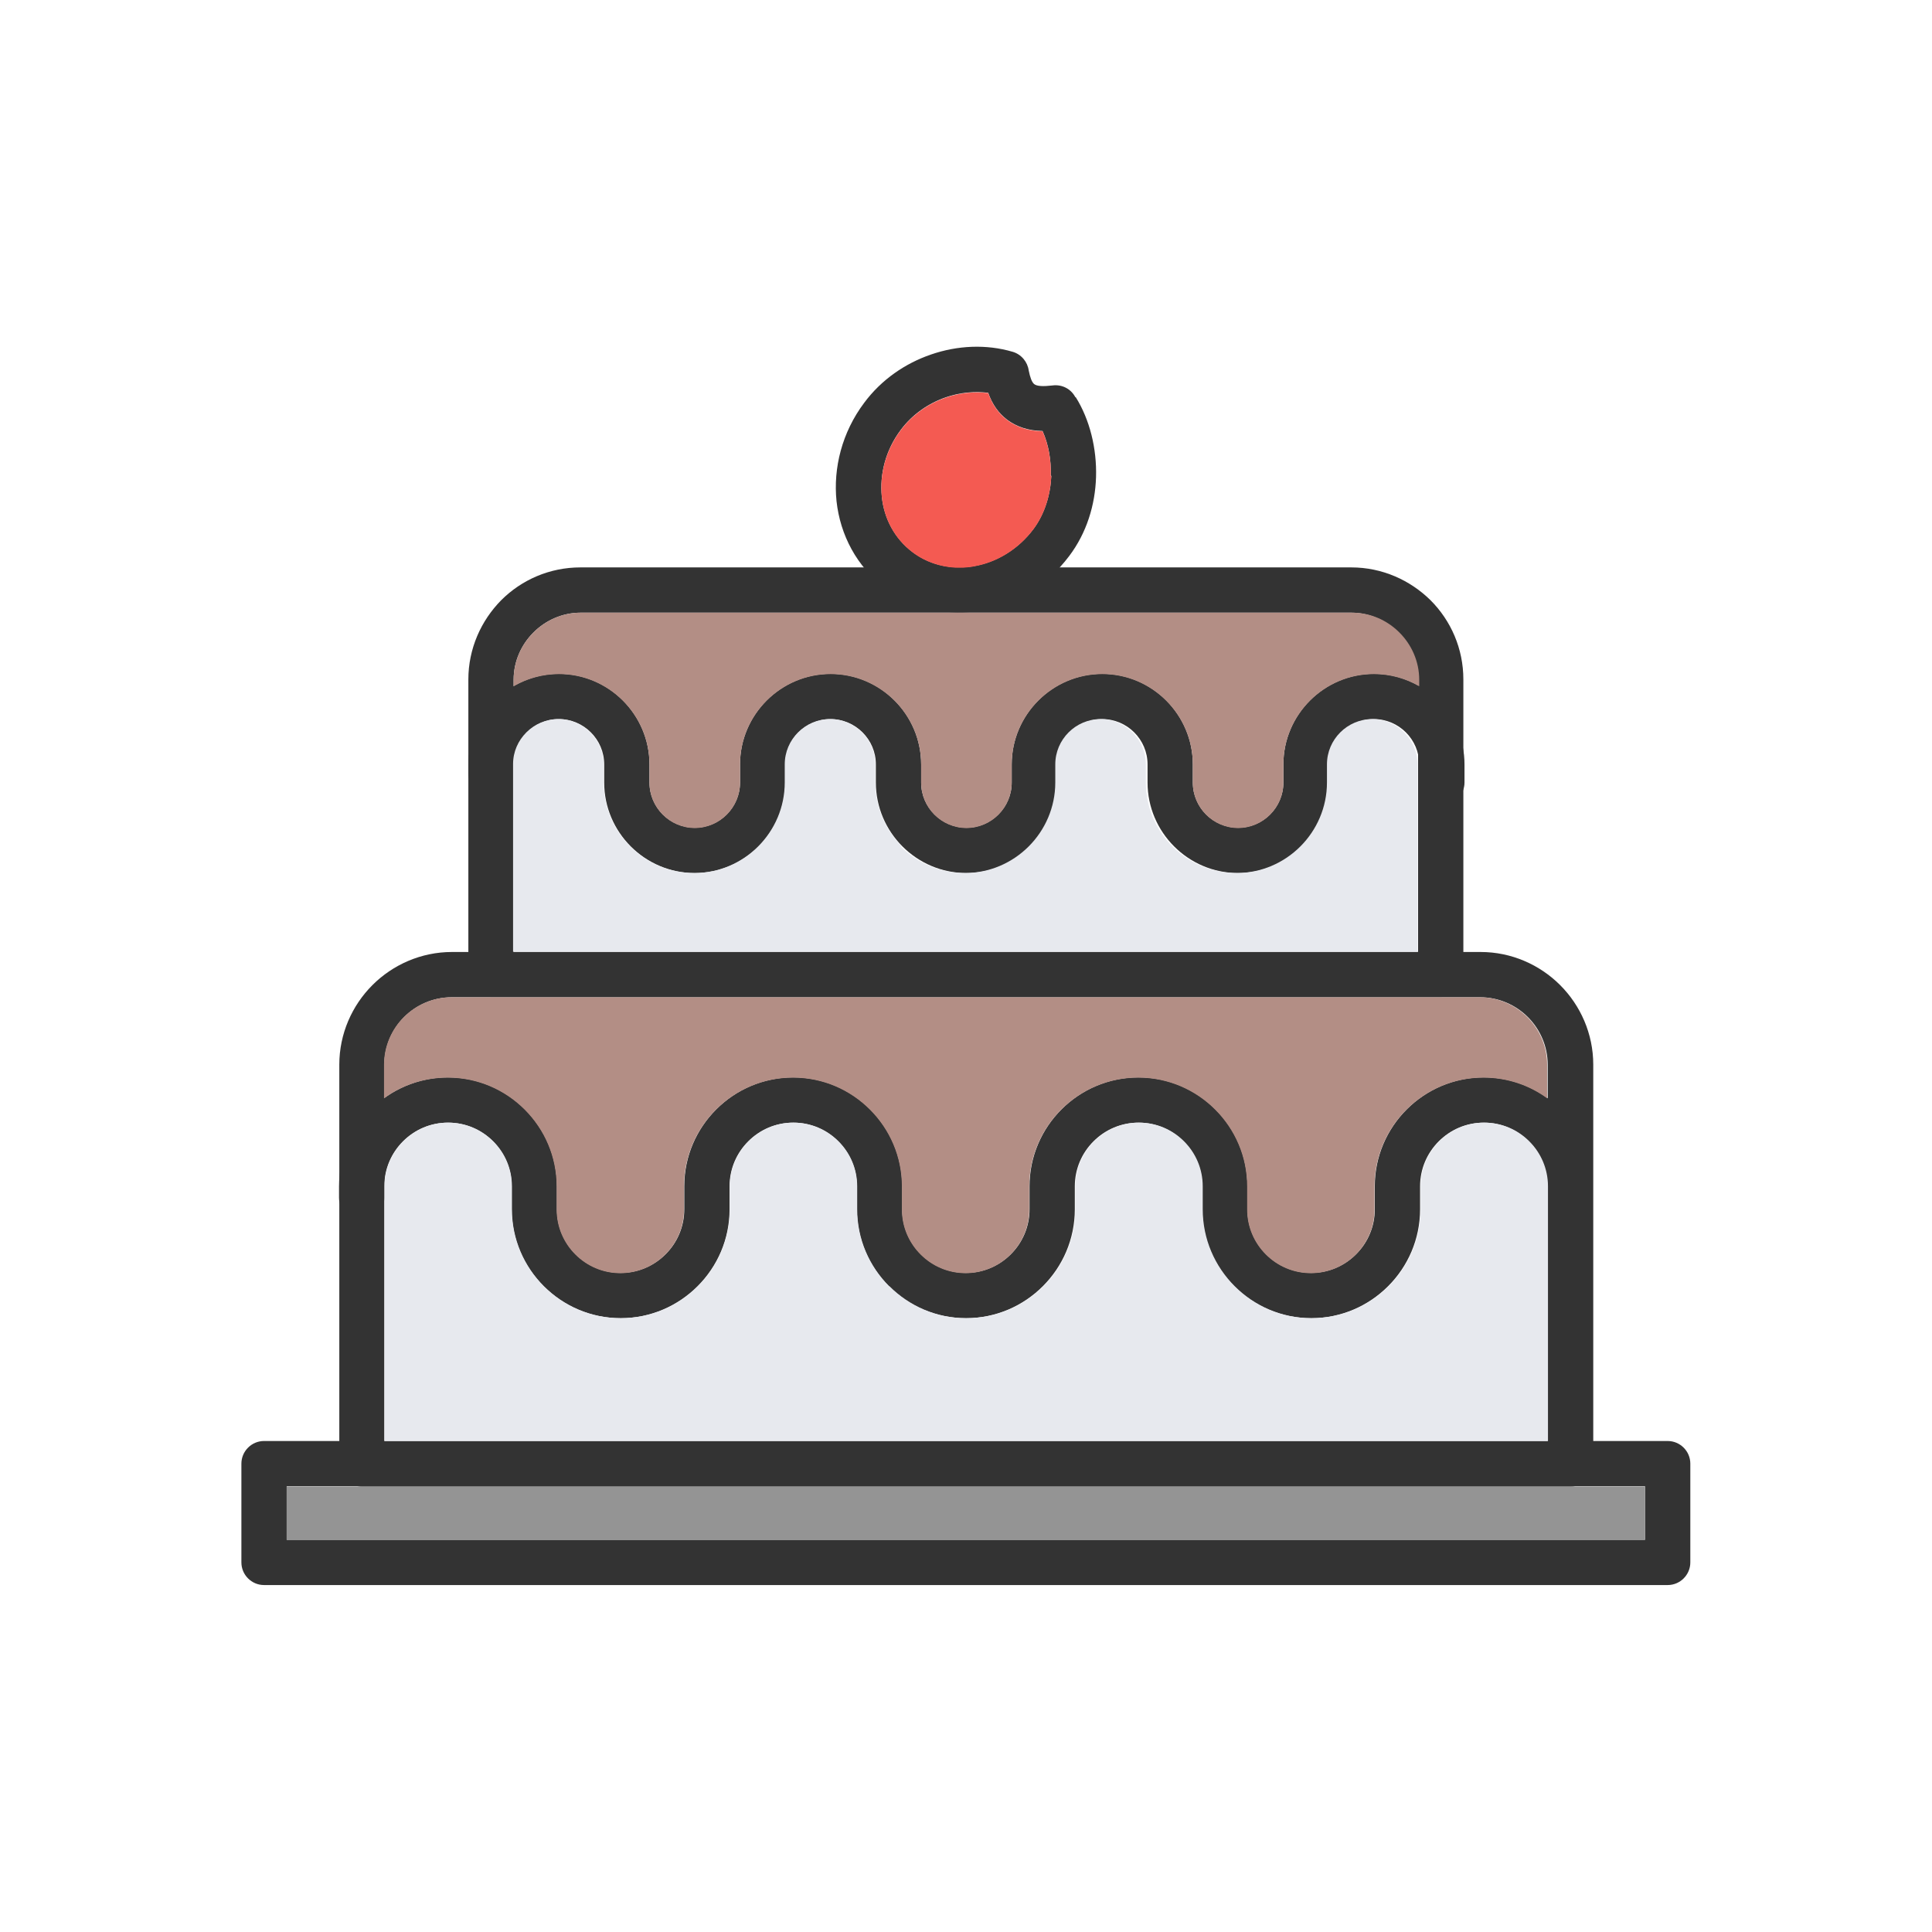
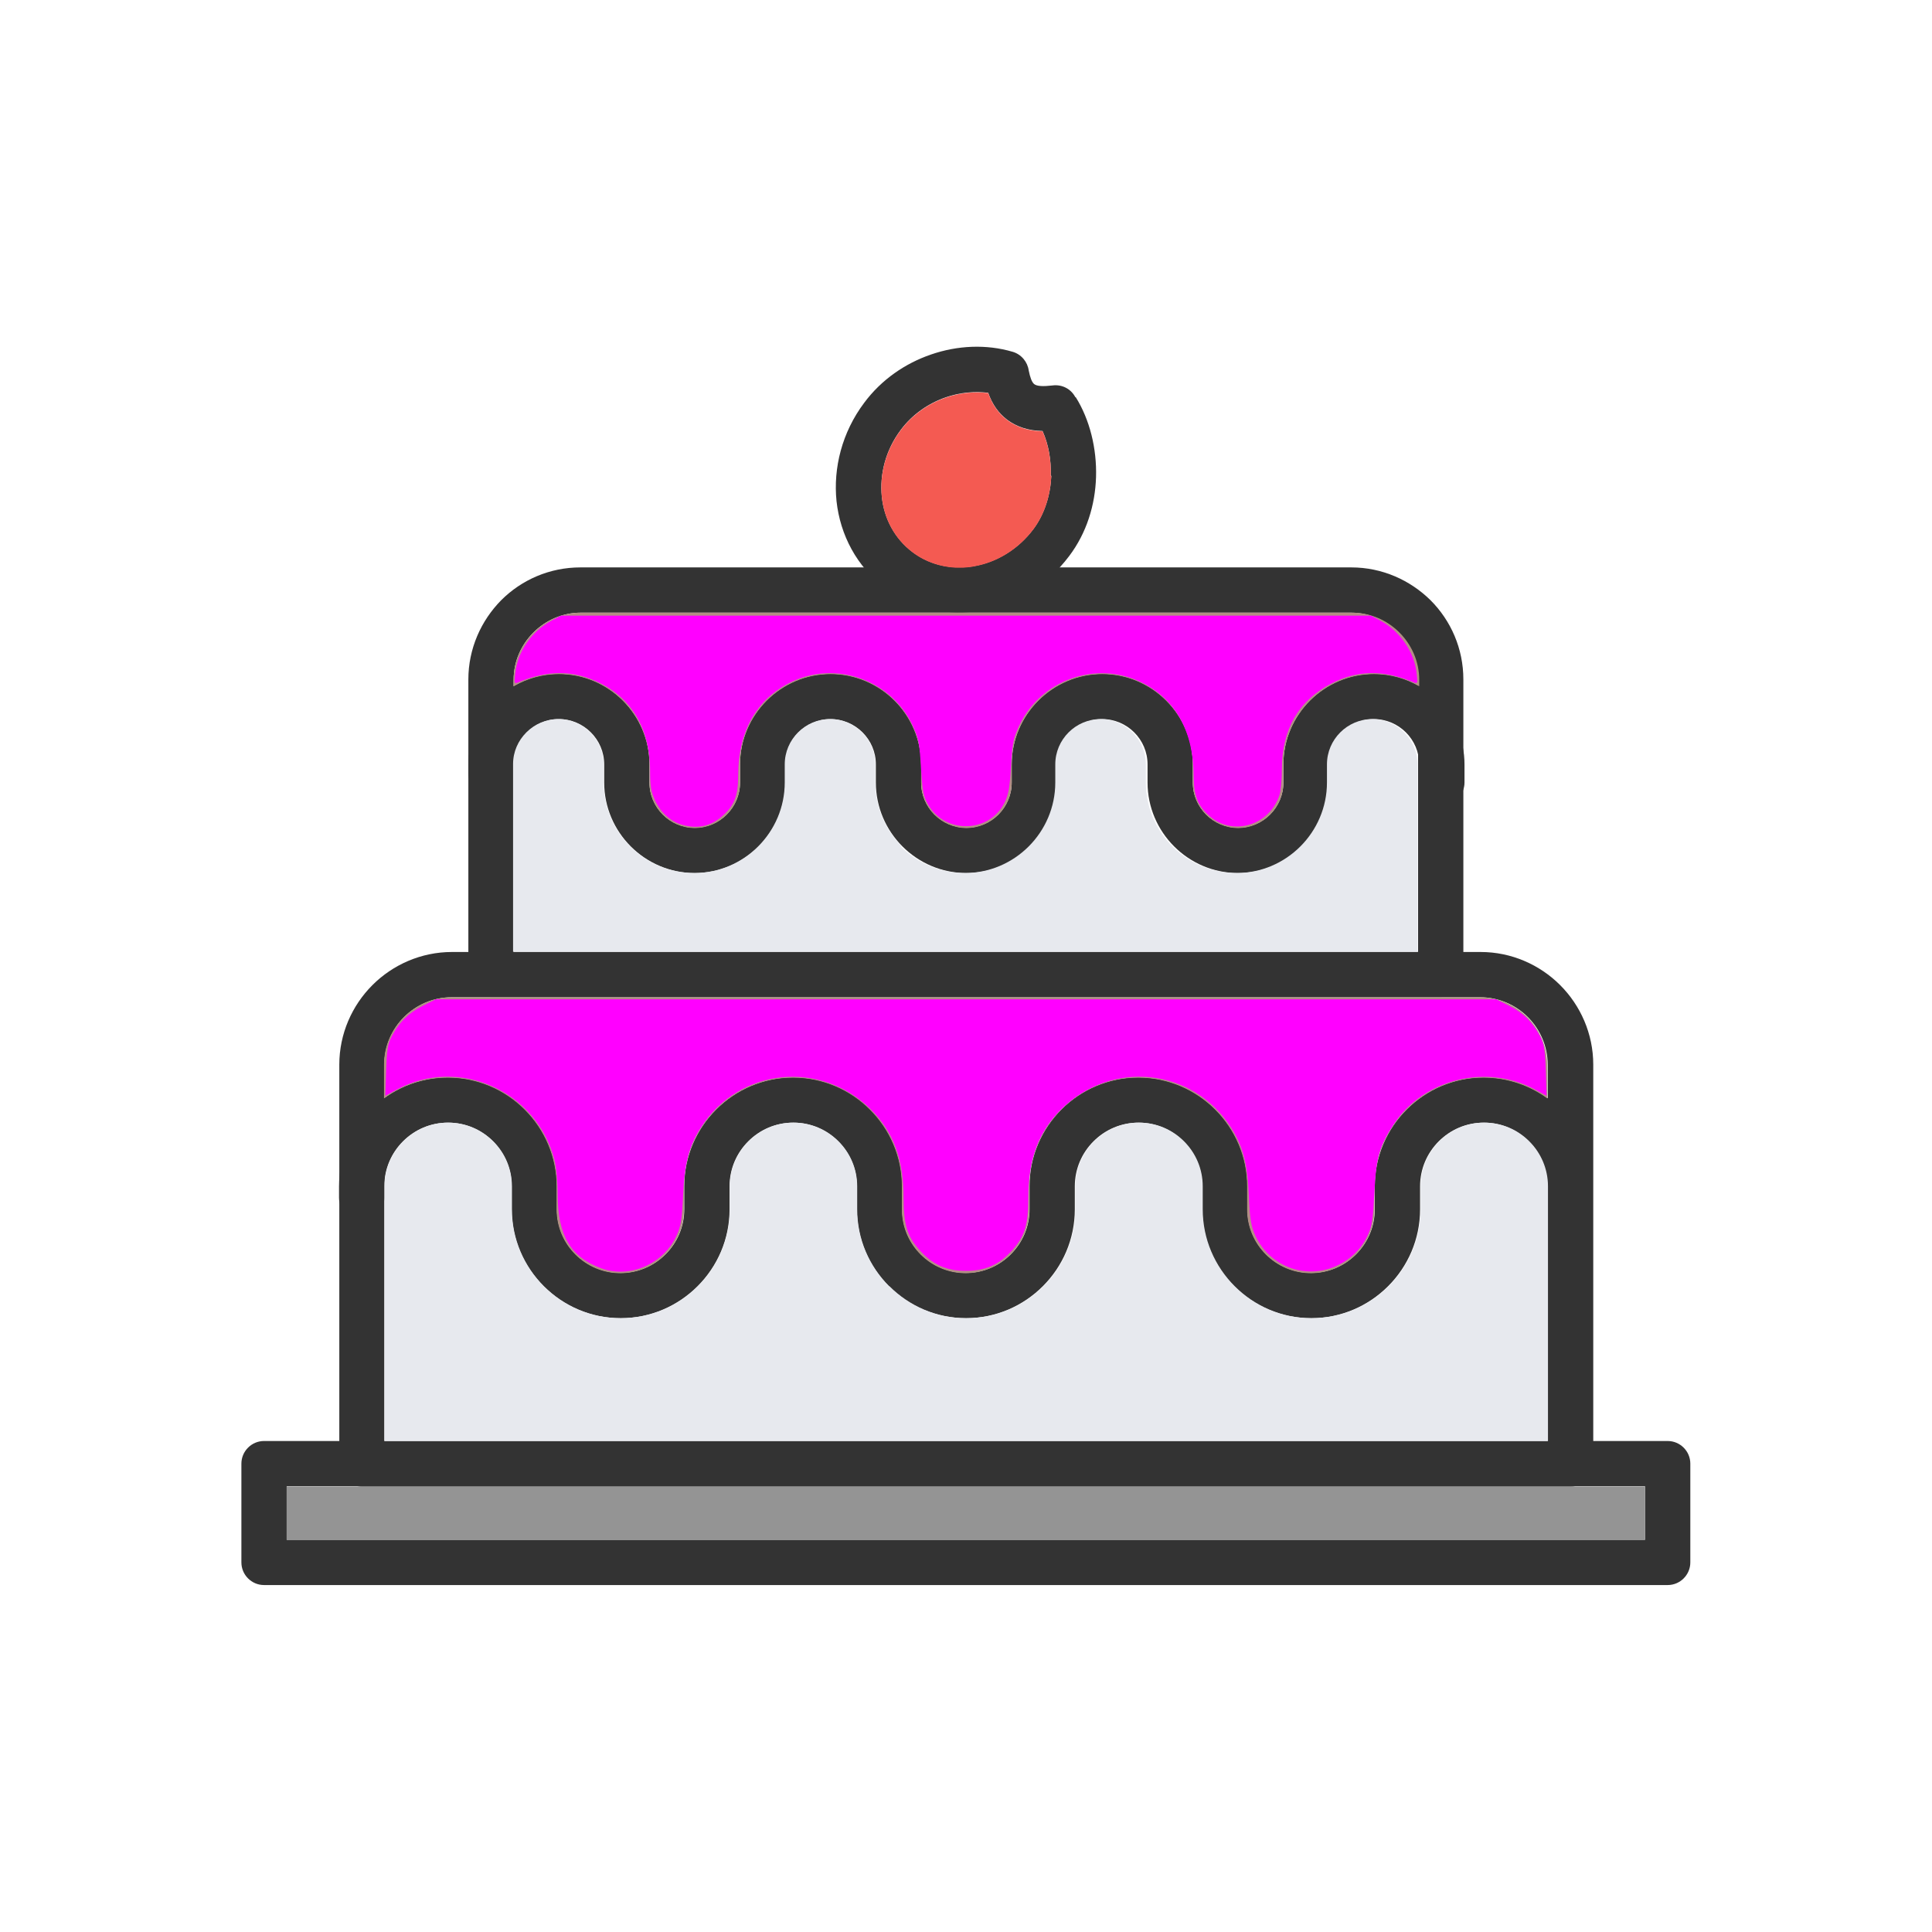
- <svg xmlns="http://www.w3.org/2000/svg" xml:space="preserve" width="6.827in" height="6.827in" style="shape-rendering:geometricPrecision; text-rendering:geometricPrecision; image-rendering:optimizeQuality; fill-rule:evenodd; clip-rule:evenodd" viewBox="0 0 6.827 6.827">
-   <defs>
-     <style type="text/css">
+ <svg xmlns="http://www.w3.org/2000/svg" xml:space="preserve" width="6.827in" height="6.827in" style="shape-rendering:geometricPrecision; text-rendering:geometricPrecision; image-rendering:optimizeQuality; fill-rule:evenodd; clip-rule:evenodd" viewBox="0 0 6.827 6.827" version="1.1" id="svg5">
+   <defs id="defs1">
+     <style type="text/css" id="style1">
   
    .fil5 {fill:none}
    .fil4 {fill:#949494}
    .fil2 {fill:#B38E85}
    .fil3 {fill:#E7E9EE}
    .fil1 {fill:#F45A52}
    .fil0 {fill:#333333;fill-rule:nonzero}
   
  </style>
  </defs>
  <g id="Layer_x0020_1">
    <g id="_625017608">
-       <g>
+       <g id="g1">
        <path id="_625017968" class="fil0" d="M1.596 3.364l3.636 0c0.109,0 0.209,0.045 0.281,0.117 0.072,0.072 0.117,0.172 0.117,0.281l0 1.411c0,0.044 -0.036,0.08 -0.08,0.08l-4.271 0c-0.044,0 -0.08,-0.036 -0.08,-0.08l0 -1.411c0,-0.109 0.045,-0.209 0.117,-0.281 0.072,-0.072 0.172,-0.117 0.281,-0.117zm3.636 0.16l-3.636 0c-0.065,0 -0.125,0.027 -0.168,0.07 -0.043,0.043 -0.07,0.103 -0.07,0.168l0 1.331 4.111 0 0 -1.331c0,-0.065 -0.027,-0.125 -0.07,-0.168 -0.043,-0.043 -0.103,-0.07 -0.168,-0.07z" />
        <path id="_625017632" class="fil0" d="M1.013 5.441l4.8 0 0 -0.189 -4.8 0 0 0.189zm4.88 0.16l-4.96 0c-0.044,0 -0.08,-0.036 -0.08,-0.08l0 -0.349c0,-0.044 0.036,-0.08 0.08,-0.08l4.96 0c0.044,0 0.08,0.036 0.08,0.08l0 0.349c0,0.044 -0.036,0.08 -0.08,0.08z" />
        <path id="_625018160" class="fil0" d="M2.052 2.005l2.723 0c0.109,0 0.208,0.045 0.28,0.116 0.072,0.072 0.116,0.171 0.116,0.28l0 1.042c0,0.044 -0.036,0.08 -0.08,0.08l-3.356 0c-0.044,0 -0.08,-0.036 -0.08,-0.08l0 -1.042c0,-0.109 0.045,-0.208 0.116,-0.28 0.072,-0.072 0.171,-0.116 0.28,-0.116zm2.723 0.16l-2.723 0c-0.065,0 -0.124,0.027 -0.167,0.07 -0.043,0.043 -0.07,0.102 -0.07,0.167l0 0.962 3.196 0 0 -0.962c0,-0.065 -0.027,-0.124 -0.07,-0.167 -0.043,-0.043 -0.102,-0.07 -0.167,-0.07z" />
        <path id="_625018112" class="fil0" d="M1.198 4.233c0,0.044 0.036,0.08 0.08,0.08 0.044,0 0.08,-0.036 0.08,-0.08l0 -0.041c0,-0.062 0.025,-0.118 0.066,-0.159 0.041,-0.041 0.097,-0.066 0.159,-0.066 0.062,0 0.118,0.025 0.159,0.066 0.041,0.041 0.066,0.097 0.066,0.159l0 0.081c0,0.106 0.043,0.202 0.113,0.272 0.07,0.07 0.166,0.113 0.272,0.113 0.106,0 0.202,-0.043 0.272,-0.113 0.07,-0.07 0.113,-0.166 0.113,-0.272l0 -0.081c0,-0.062 0.025,-0.118 0.066,-0.159 0.041,-0.041 0.097,-0.066 0.159,-0.066l3.93701e-006 0c0.062,0 0.118,0.025 0.159,0.066 0.041,0.041 0.066,0.097 0.066,0.159l0 0.081c0,0.106 0.043,0.202 0.113,0.272 0.07,0.07 0.166,0.113 0.272,0.113l3.93701e-006 0c0.106,0 0.202,-0.043 0.272,-0.113 0.07,-0.07 0.113,-0.166 0.113,-0.272l0 -0.081c0,-0.062 0.025,-0.118 0.066,-0.159 0.041,-0.041 0.097,-0.066 0.159,-0.066l3.93701e-006 0c0.062,0 0.118,0.025 0.159,0.066 0.041,0.041 0.066,0.097 0.066,0.159l0 0.081c0,0.106 0.043,0.202 0.113,0.272 0.07,0.07 0.166,0.113 0.272,0.113l3.93701e-006 0c0.106,0 0.202,-0.043 0.272,-0.113 0.07,-0.07 0.113,-0.166 0.113,-0.272l0 -0.081c0,-0.062 0.025,-0.118 0.066,-0.159 0.041,-0.041 0.097,-0.066 0.159,-0.066 0.062,0 0.118,0.025 0.159,0.066 0.041,0.041 0.066,0.097 0.066,0.159l0 0.081c0,0.044 0.036,0.08 0.08,0.08 0.044,0 0.08,-0.036 0.08,-0.08l0 -0.081c0,-0.106 -0.043,-0.202 -0.113,-0.272 -0.07,-0.07 -0.166,-0.113 -0.272,-0.113 -0.106,0 -0.202,0.043 -0.272,0.113 -0.07,0.07 -0.113,0.166 -0.113,0.272l0 0.081c0,0.062 -0.025,0.118 -0.066,0.159 -0.041,0.041 -0.097,0.066 -0.159,0.066l-3.93701e-006 0c-0.062,0 -0.118,-0.025 -0.159,-0.066 -0.041,-0.041 -0.066,-0.097 -0.066,-0.159l0 -0.081c0,-0.106 -0.043,-0.202 -0.113,-0.272 -0.07,-0.07 -0.166,-0.113 -0.272,-0.113l-3.93701e-006 0c-0.106,0 -0.202,0.043 -0.272,0.113 -0.07,0.07 -0.113,0.166 -0.113,0.272l0 0.081c0,0.062 -0.025,0.118 -0.066,0.159 -0.041,0.041 -0.097,0.066 -0.159,0.066l-3.93701e-006 0c-0.062,0 -0.118,-0.025 -0.159,-0.066 -0.041,-0.041 -0.066,-0.097 -0.066,-0.159l0 -0.081c0,-0.106 -0.043,-0.202 -0.113,-0.272 -0.07,-0.07 -0.166,-0.113 -0.272,-0.113l-3.93701e-006 0c-0.106,0 -0.202,0.043 -0.272,0.113 -0.07,0.07 -0.113,0.166 -0.113,0.272l0 0.081c0,0.062 -0.025,0.118 -0.066,0.159 -0.041,0.041 -0.097,0.066 -0.159,0.066 -0.062,0 -0.118,-0.025 -0.159,-0.066 -0.041,-0.041 -0.066,-0.097 -0.066,-0.159l0 -0.081c0,-0.106 -0.043,-0.202 -0.113,-0.272 -0.07,-0.07 -0.166,-0.113 -0.272,-0.113 -0.106,0 -0.202,0.043 -0.272,0.113 -0.07,0.07 -0.113,0.166 -0.113,0.272l0 0.041z" />
        <path id="_625017560" class="fil0" d="M1.655 2.733c0,0.044 0.036,0.08 0.08,0.08 0.044,0 0.08,-0.036 0.08,-0.08l0 -0.032c0,-0.044 0.018,-0.084 0.047,-0.113 0.029,-0.029 0.069,-0.047 0.113,-0.047l3.93701e-006 0c0.044,0 0.084,0.018 0.113,0.047 0.029,0.029 0.047,0.069 0.047,0.113l0 0.064c0,0.088 0.036,0.168 0.094,0.226 0.058,0.058 0.138,0.094 0.226,0.094l3.93701e-006 0c0.088,0 0.168,-0.036 0.226,-0.094 0.058,-0.058 0.094,-0.138 0.094,-0.226l0 -0.064c0,-0.044 0.018,-0.084 0.047,-0.113 0.029,-0.029 0.069,-0.047 0.113,-0.047l3.93701e-006 0c0.044,0 0.084,0.018 0.113,0.047 0.029,0.029 0.047,0.069 0.047,0.113l0 0.064c0,0.088 0.036,0.168 0.094,0.226 0.058,0.058 0.138,0.094 0.226,0.094l3.93701e-006 0c0.088,0 0.168,-0.036 0.226,-0.094 0.058,-0.058 0.094,-0.138 0.094,-0.226l0 -0.064c0,-0.044 0.018,-0.084 0.047,-0.113 0.029,-0.029 0.069,-0.047 0.113,-0.047l3.93701e-006 0c0.044,0 0.084,0.018 0.113,0.047 0.029,0.029 0.047,0.069 0.047,0.113l0 0.064c0,0.088 0.036,0.168 0.094,0.226 0.058,0.058 0.138,0.094 0.226,0.094 0.088,0 0.168,-0.036 0.226,-0.094 0.058,-0.058 0.094,-0.138 0.094,-0.226l0 -0.064c0,-0.044 0.018,-0.084 0.047,-0.113 0.029,-0.029 0.069,-0.047 0.113,-0.047 0.044,0 0.084,0.018 0.113,0.047 0.029,0.029 0.047,0.069 0.047,0.113l0 0.064c0,0.044 0.036,0.08 0.08,0.08 0.044,0 0.08,-0.036 0.08,-0.08l0 -0.064c0,-0.088 -0.036,-0.168 -0.094,-0.226 -0.058,-0.058 -0.138,-0.094 -0.226,-0.094 -0.088,0 -0.168,0.036 -0.226,0.094 -0.058,0.058 -0.094,0.138 -0.094,0.226l0 0.064c0,0.044 -0.018,0.084 -0.047,0.113 -0.029,0.029 -0.069,0.047 -0.113,0.047 -0.044,0 -0.084,-0.018 -0.113,-0.047 -0.029,-0.029 -0.047,-0.069 -0.047,-0.113l0 -0.064c0,-0.088 -0.036,-0.168 -0.094,-0.226 -0.058,-0.058 -0.138,-0.094 -0.226,-0.094l-3.93701e-006 0c-0.088,0 -0.168,0.036 -0.226,0.094 -0.058,0.058 -0.094,0.138 -0.094,0.226l0 0.064c0,0.044 -0.018,0.084 -0.047,0.113 -0.029,0.029 -0.069,0.047 -0.113,0.047l-3.93701e-006 0c-0.044,0 -0.084,-0.018 -0.113,-0.047 -0.029,-0.029 -0.047,-0.069 -0.047,-0.113l0 -0.064c0,-0.088 -0.036,-0.168 -0.094,-0.226 -0.058,-0.058 -0.138,-0.094 -0.226,-0.094l-3.93701e-006 0c-0.088,0 -0.168,0.036 -0.226,0.094 -0.058,0.058 -0.094,0.138 -0.094,0.226l0 0.064c0,0.044 -0.018,0.084 -0.047,0.113 -0.029,0.029 -0.069,0.047 -0.113,0.047l-3.93701e-006 0c-0.044,0 -0.084,-0.018 -0.113,-0.047 -0.029,-0.029 -0.047,-0.069 -0.047,-0.113l0 -0.064c0,-0.088 -0.036,-0.168 -0.094,-0.226 -0.058,-0.058 -0.138,-0.094 -0.226,-0.094l-3.93701e-006 0c-0.088,0 -0.168,0.036 -0.226,0.094 -0.058,0.058 -0.094,0.138 -0.094,0.226l0 0.032z" />
      </g>
      <path id="_625017728" class="fil0" d="M3.801 1.403c0.05,0.08 0.075,0.182 0.072,0.283 -0.003,0.098 -0.033,0.197 -0.095,0.279 -0.079,0.105 -0.19,0.171 -0.307,0.192 -0.118,0.021 -0.242,-0.003 -0.343,-0.079 -0.101,-0.076 -0.159,-0.188 -0.172,-0.307 -0.012,-0.117 0.019,-0.243 0.098,-0.348 0.061,-0.082 0.145,-0.139 0.235,-0.17 0.095,-0.033 0.197,-0.037 0.289,-0.01l7.87402e-005 -0c0.031,0.009 0.053,0.036 0.057,0.066 0.005,0.025 0.011,0.041 0.019,0.048 0.01,0.008 0.031,0.009 0.066,0.005l-7.87402e-006 -7.08661e-005c0.034,-0.004 0.065,0.013 0.08,0.042zm-0.088 0.278c0.002,-0.056 -0.008,-0.111 -0.029,-0.158 -0.051,-0.001 -0.091,-0.015 -0.124,-0.039 -0.032,-0.024 -0.054,-0.056 -0.068,-0.096 -0.049,-0.006 -0.101,-0.001 -0.15,0.016 -0.061,0.021 -0.118,0.06 -0.159,0.115 -0.054,0.072 -0.075,0.157 -0.067,0.236 0.008,0.077 0.045,0.148 0.109,0.196 0.064,0.048 0.143,0.063 0.219,0.049 0.078,-0.014 0.154,-0.059 0.208,-0.131 0.04,-0.054 0.06,-0.121 0.063,-0.188z" />
    </g>
-     <path class="fil1" d="M3.713 1.682c0.002,-0.056 -0.008,-0.111 -0.029,-0.158 -0.051,-0.001 -0.091,-0.015 -0.124,-0.039 -0.032,-0.024 -0.054,-0.056 -0.068,-0.096 -0.049,-0.006 -0.101,-0.001 -0.15,0.016 -0.061,0.021 -0.118,0.06 -0.159,0.115 -0.054,0.072 -0.075,0.157 -0.067,0.236 0.008,0.077 0.045,0.148 0.109,0.196 0.045,0.034 0.098,0.051 0.151,0.054l0.028 0c0.013,-0.001 0.027,-0.002 0.04,-0.005 0.078,-0.014 0.154,-0.059 0.208,-0.131 0.04,-0.054 0.06,-0.121 0.063,-0.188z" />
-     <path class="fil2" d="M4.775 2.165l-2.723 0c-0.065,0 -0.124,0.027 -0.167,0.07 -0.043,0.043 -0.07,0.102 -0.07,0.167l0 0.023c0.047,-0.027 0.102,-0.043 0.16,-0.043 0.088,0 0.168,0.036 0.226,0.094 0.058,0.058 0.094,0.138 0.094,0.226l0 0.064c0,0.044 0.018,0.084 0.047,0.113 0.029,0.029 0.069,0.047 0.113,0.047 0.044,0 0.084,-0.018 0.113,-0.047 0.029,-0.029 0.047,-0.069 0.047,-0.113l0 -0.064c0,-0.088 0.036,-0.168 0.094,-0.226 0.058,-0.058 0.138,-0.094 0.226,-0.094 0.088,0 0.168,0.036 0.226,0.094 0.058,0.058 0.094,0.138 0.094,0.226l0 0.064c0,0.044 0.018,0.084 0.047,0.113 0.029,0.029 0.069,0.047 0.113,0.047 0.044,0 0.084,-0.018 0.113,-0.047 0.029,-0.029 0.047,-0.069 0.047,-0.113l0 -0.064c0,-0.088 0.036,-0.168 0.094,-0.226 0.058,-0.058 0.138,-0.094 0.226,-0.094 0.088,0 0.168,0.036 0.226,0.094 0.058,0.058 0.094,0.138 0.094,0.226l0 0.064c0,0.044 0.018,0.084 0.047,0.113 0.029,0.029 0.069,0.047 0.113,0.047 0.044,0 0.084,-0.018 0.113,-0.047 0.029,-0.029 0.047,-0.069 0.047,-0.113l0 -0.064c0,-0.088 0.036,-0.168 0.094,-0.226 0.058,-0.058 0.138,-0.094 0.226,-0.094 0.058,0 0.113,0.016 0.16,0.043l0 -0.023c0,-0.065 -0.027,-0.124 -0.07,-0.167 -0.043,-0.043 -0.102,-0.07 -0.167,-0.07z" />
-     <path class="fil3" d="M3.187 2.991c-0.058,-0.058 -0.094,-0.138 -0.094,-0.226l0 -0.064c0,-0.044 -0.018,-0.084 -0.047,-0.113 -0.029,-0.029 -0.069,-0.047 -0.113,-0.047 -0.044,0 -0.084,0.018 -0.113,0.047 -0.029,0.029 -0.047,0.069 -0.047,0.113l0 0.064c0,0.088 -0.036,0.168 -0.094,0.226 -0.058,0.058 -0.138,0.094 -0.226,0.094 -0.088,0 -0.168,-0.036 -0.226,-0.094 -0.058,-0.058 -0.094,-0.138 -0.094,-0.226l0 -0.064c0,-0.044 -0.018,-0.084 -0.047,-0.113 -0.029,-0.029 -0.069,-0.047 -0.113,-0.047 -0.044,0 -0.084,0.018 -0.113,0.047 -0.029,0.029 -0.047,0.068 -0.047,0.112l-3.93701e-006 0.001 0 0.032 3.93701e-006 0.63 3.196 0 0 -0.598 0 -0.064c0,-0.044 -0.018,-0.084 -0.047,-0.113 -0.029,-0.029 -0.069,-0.047 -0.113,-0.047 -0.044,0 -0.084,0.018 -0.113,0.047 -0.029,0.029 -0.047,0.069 -0.047,0.113l0 0.064c0,0.088 -0.036,0.168 -0.094,0.226 -0.058,0.058 -0.138,0.094 -0.226,0.094 -0.088,0 -0.168,-0.036 -0.226,-0.094 -0.058,-0.058 -0.094,-0.138 -0.094,-0.226l0 -0.064c0,-0.044 -0.018,-0.084 -0.047,-0.113 -0.029,-0.029 -0.069,-0.047 -0.113,-0.047 -0.044,0 -0.084,0.018 -0.113,0.047 -0.029,0.029 -0.047,0.069 -0.047,0.113l0 0.064c0,0.088 -0.036,0.168 -0.094,0.226 -0.058,0.058 -0.138,0.094 -0.226,0.094 -0.088,0 -0.168,-0.036 -0.226,-0.094z" />
-     <path class="fil2" d="M5.091 3.524l-3.356 0 -0.14 0c-0.065,0 -0.125,0.027 -0.168,0.07 -0.043,0.043 -0.07,0.103 -0.07,0.168l0 0.119c0.063,-0.046 0.141,-0.073 0.225,-0.073 0.106,0 0.202,0.043 0.272,0.113 0.07,0.07 0.113,0.166 0.113,0.272l0 0.081c0,0.062 0.025,0.118 0.066,0.159 0.041,0.041 0.097,0.066 0.159,0.066 0.062,0 0.118,-0.025 0.159,-0.066 0.041,-0.041 0.066,-0.097 0.066,-0.159l0 -0.081c0,-0.106 0.043,-0.202 0.113,-0.272 0.07,-0.07 0.166,-0.113 0.272,-0.113 0.106,0 0.202,0.043 0.272,0.113 0.07,0.07 0.113,0.166 0.113,0.272l0 0.081c0,0.062 0.025,0.118 0.066,0.159 0.041,0.041 0.097,0.066 0.159,0.066 0.062,0 0.118,-0.025 0.159,-0.066 0.041,-0.041 0.066,-0.097 0.066,-0.159l0 -0.081c0,-0.106 0.043,-0.202 0.113,-0.272 0.07,-0.07 0.166,-0.113 0.272,-0.113 0.106,0 0.202,0.043 0.272,0.113 0.07,0.07 0.113,0.166 0.113,0.272l0 0.081c0,0.062 0.025,0.118 0.066,0.159 0.041,0.041 0.097,0.066 0.159,0.066 0.062,0 0.118,-0.025 0.159,-0.066 0.041,-0.041 0.066,-0.097 0.066,-0.159l0 -0.081c0,-0.106 0.043,-0.202 0.113,-0.272 0.07,-0.07 0.166,-0.113 0.272,-0.113 0.084,0 0.162,0.027 0.225,0.073l0 -0.119c0,-0.065 -0.027,-0.125 -0.07,-0.168 -0.043,-0.043 -0.103,-0.07 -0.168,-0.07l-0.14 0z" />
-     <path class="fil3" d="M3.142 4.545c-0.07,-0.07 -0.113,-0.166 -0.113,-0.272l0 -0.081c0,-0.062 -0.025,-0.118 -0.066,-0.159 -0.041,-0.041 -0.097,-0.066 -0.159,-0.066 -0.062,0 -0.118,0.025 -0.159,0.066 -0.041,0.041 -0.066,0.097 -0.066,0.159l0 0.081c0,0.106 -0.043,0.202 -0.113,0.272 -0.07,0.07 -0.166,0.113 -0.272,0.113 -0.106,0 -0.202,-0.043 -0.272,-0.113 -0.07,-0.07 -0.113,-0.166 -0.113,-0.272l0 -0.081c0,-0.062 -0.025,-0.118 -0.066,-0.159 -0.041,-0.041 -0.097,-0.066 -0.159,-0.066 -0.062,0 -0.118,0.025 -0.159,0.066 -0.04,0.04 -0.066,0.096 -0.066,0.157l-3.93701e-006 0.001 0 0.041 3.93701e-006 0.86 4.111 0 0 -0.819 0 -0.081c0,-0.062 -0.025,-0.118 -0.066,-0.159 -0.041,-0.041 -0.097,-0.066 -0.159,-0.066 -0.062,0 -0.118,0.025 -0.159,0.066 -0.041,0.041 -0.066,0.097 -0.066,0.159l0 0.081c0,0.106 -0.043,0.202 -0.113,0.272 -0.07,0.07 -0.166,0.113 -0.272,0.113 -0.106,0 -0.202,-0.043 -0.272,-0.113 -0.07,-0.07 -0.113,-0.166 -0.113,-0.272l0 -0.081c0,-0.062 -0.025,-0.118 -0.066,-0.159 -0.041,-0.041 -0.097,-0.066 -0.159,-0.066 -0.062,0 -0.118,0.025 -0.159,0.066 -0.041,0.041 -0.066,0.097 -0.066,0.159l0 0.081c0,0.106 -0.043,0.202 -0.113,0.272 -0.07,0.07 -0.166,0.113 -0.272,0.113 -0.106,0 -0.202,-0.043 -0.272,-0.113z" />
-     <polygon class="fil4" points="5.549,5.253 1.278,5.253 1.013,5.253 1.013,5.441 5.813,5.441 5.813,5.253 " />
+     <path class="fil1" d="M3.713 1.682c0.002,-0.056 -0.008,-0.111 -0.029,-0.158 -0.051,-0.001 -0.091,-0.015 -0.124,-0.039 -0.032,-0.024 -0.054,-0.056 -0.068,-0.096 -0.049,-0.006 -0.101,-0.001 -0.15,0.016 -0.061,0.021 -0.118,0.06 -0.159,0.115 -0.054,0.072 -0.075,0.157 -0.067,0.236 0.008,0.077 0.045,0.148 0.109,0.196 0.045,0.034 0.098,0.051 0.151,0.054l0.028 0c0.013,-0.001 0.027,-0.002 0.04,-0.005 0.078,-0.014 0.154,-0.059 0.208,-0.131 0.04,-0.054 0.06,-0.121 0.063,-0.188z" id="path1" />
+     <path class="fil2" d="M4.775 2.165l-2.723 0c-0.065,0 -0.124,0.027 -0.167,0.07 -0.043,0.043 -0.07,0.102 -0.07,0.167l0 0.023c0.047,-0.027 0.102,-0.043 0.16,-0.043 0.088,0 0.168,0.036 0.226,0.094 0.058,0.058 0.094,0.138 0.094,0.226l0 0.064c0,0.044 0.018,0.084 0.047,0.113 0.029,0.029 0.069,0.047 0.113,0.047 0.044,0 0.084,-0.018 0.113,-0.047 0.029,-0.029 0.047,-0.069 0.047,-0.113l0 -0.064c0,-0.088 0.036,-0.168 0.094,-0.226 0.058,-0.058 0.138,-0.094 0.226,-0.094 0.088,0 0.168,0.036 0.226,0.094 0.058,0.058 0.094,0.138 0.094,0.226l0 0.064c0,0.044 0.018,0.084 0.047,0.113 0.029,0.029 0.069,0.047 0.113,0.047 0.044,0 0.084,-0.018 0.113,-0.047 0.029,-0.029 0.047,-0.069 0.047,-0.113l0 -0.064c0,-0.088 0.036,-0.168 0.094,-0.226 0.058,-0.058 0.138,-0.094 0.226,-0.094 0.088,0 0.168,0.036 0.226,0.094 0.058,0.058 0.094,0.138 0.094,0.226l0 0.064c0,0.044 0.018,0.084 0.047,0.113 0.029,0.029 0.069,0.047 0.113,0.047 0.044,0 0.084,-0.018 0.113,-0.047 0.029,-0.029 0.047,-0.069 0.047,-0.113l0 -0.064c0,-0.088 0.036,-0.168 0.094,-0.226 0.058,-0.058 0.138,-0.094 0.226,-0.094 0.058,0 0.113,0.016 0.16,0.043l0 -0.023c0,-0.065 -0.027,-0.124 -0.07,-0.167 -0.043,-0.043 -0.102,-0.07 -0.167,-0.07z" id="path2" />
+     <path class="fil3" d="M3.187 2.991c-0.058,-0.058 -0.094,-0.138 -0.094,-0.226l0 -0.064c0,-0.044 -0.018,-0.084 -0.047,-0.113 -0.029,-0.029 -0.069,-0.047 -0.113,-0.047 -0.044,0 -0.084,0.018 -0.113,0.047 -0.029,0.029 -0.047,0.069 -0.047,0.113l0 0.064c0,0.088 -0.036,0.168 -0.094,0.226 -0.058,0.058 -0.138,0.094 -0.226,0.094 -0.088,0 -0.168,-0.036 -0.226,-0.094 -0.058,-0.058 -0.094,-0.138 -0.094,-0.226l0 -0.064c0,-0.044 -0.018,-0.084 -0.047,-0.113 -0.029,-0.029 -0.069,-0.047 -0.113,-0.047 -0.044,0 -0.084,0.018 -0.113,0.047 -0.029,0.029 -0.047,0.068 -0.047,0.112l-3.93701e-006 0.001 0 0.032 3.93701e-006 0.63 3.196 0 0 -0.598 0 -0.064c0,-0.044 -0.018,-0.084 -0.047,-0.113 -0.029,-0.029 -0.069,-0.047 -0.113,-0.047 -0.044,0 -0.084,0.018 -0.113,0.047 -0.029,0.029 -0.047,0.069 -0.047,0.113l0 0.064c0,0.088 -0.036,0.168 -0.094,0.226 -0.058,0.058 -0.138,0.094 -0.226,0.094 -0.088,0 -0.168,-0.036 -0.226,-0.094 -0.058,-0.058 -0.094,-0.138 -0.094,-0.226l0 -0.064c0,-0.044 -0.018,-0.084 -0.047,-0.113 -0.029,-0.029 -0.069,-0.047 -0.113,-0.047 -0.044,0 -0.084,0.018 -0.113,0.047 -0.029,0.029 -0.047,0.069 -0.047,0.113l0 0.064c0,0.088 -0.036,0.168 -0.094,0.226 -0.058,0.058 -0.138,0.094 -0.226,0.094 -0.088,0 -0.168,-0.036 -0.226,-0.094z" id="path3" />
+     <path class="fil2" d="M5.091 3.524l-3.356 0 -0.14 0c-0.065,0 -0.125,0.027 -0.168,0.07 -0.043,0.043 -0.07,0.103 -0.07,0.168l0 0.119c0.063,-0.046 0.141,-0.073 0.225,-0.073 0.106,0 0.202,0.043 0.272,0.113 0.07,0.07 0.113,0.166 0.113,0.272l0 0.081c0,0.062 0.025,0.118 0.066,0.159 0.041,0.041 0.097,0.066 0.159,0.066 0.062,0 0.118,-0.025 0.159,-0.066 0.041,-0.041 0.066,-0.097 0.066,-0.159l0 -0.081c0,-0.106 0.043,-0.202 0.113,-0.272 0.07,-0.07 0.166,-0.113 0.272,-0.113 0.106,0 0.202,0.043 0.272,0.113 0.07,0.07 0.113,0.166 0.113,0.272l0 0.081c0,0.062 0.025,0.118 0.066,0.159 0.041,0.041 0.097,0.066 0.159,0.066 0.062,0 0.118,-0.025 0.159,-0.066 0.041,-0.041 0.066,-0.097 0.066,-0.159l0 -0.081c0,-0.106 0.043,-0.202 0.113,-0.272 0.07,-0.07 0.166,-0.113 0.272,-0.113 0.106,0 0.202,0.043 0.272,0.113 0.07,0.07 0.113,0.166 0.113,0.272l0 0.081c0,0.062 0.025,0.118 0.066,0.159 0.041,0.041 0.097,0.066 0.159,0.066 0.062,0 0.118,-0.025 0.159,-0.066 0.041,-0.041 0.066,-0.097 0.066,-0.159l0 -0.081c0,-0.106 0.043,-0.202 0.113,-0.272 0.07,-0.07 0.166,-0.113 0.272,-0.113 0.084,0 0.162,0.027 0.225,0.073l0 -0.119c0,-0.065 -0.027,-0.125 -0.07,-0.168 -0.043,-0.043 -0.103,-0.07 -0.168,-0.07l-0.14 0z" id="path4" />
+     <path class="fil3" d="M3.142 4.545c-0.07,-0.07 -0.113,-0.166 -0.113,-0.272l0 -0.081c0,-0.062 -0.025,-0.118 -0.066,-0.159 -0.041,-0.041 -0.097,-0.066 -0.159,-0.066 -0.062,0 -0.118,0.025 -0.159,0.066 -0.041,0.041 -0.066,0.097 -0.066,0.159l0 0.081c0,0.106 -0.043,0.202 -0.113,0.272 -0.07,0.07 -0.166,0.113 -0.272,0.113 -0.106,0 -0.202,-0.043 -0.272,-0.113 -0.07,-0.07 -0.113,-0.166 -0.113,-0.272l0 -0.081c0,-0.062 -0.025,-0.118 -0.066,-0.159 -0.041,-0.041 -0.097,-0.066 -0.159,-0.066 -0.062,0 -0.118,0.025 -0.159,0.066 -0.04,0.04 -0.066,0.096 -0.066,0.157l-3.93701e-006 0.001 0 0.041 3.93701e-006 0.86 4.111 0 0 -0.819 0 -0.081c0,-0.062 -0.025,-0.118 -0.066,-0.159 -0.041,-0.041 -0.097,-0.066 -0.159,-0.066 -0.062,0 -0.118,0.025 -0.159,0.066 -0.041,0.041 -0.066,0.097 -0.066,0.159l0 0.081c0,0.106 -0.043,0.202 -0.113,0.272 -0.07,0.07 -0.166,0.113 -0.272,0.113 -0.106,0 -0.202,-0.043 -0.272,-0.113 -0.07,-0.07 -0.113,-0.166 -0.113,-0.272l0 -0.081c0,-0.062 -0.025,-0.118 -0.066,-0.159 -0.041,-0.041 -0.097,-0.066 -0.159,-0.066 -0.062,0 -0.118,0.025 -0.159,0.066 -0.041,0.041 -0.066,0.097 -0.066,0.159l0 0.081c0,0.106 -0.043,0.202 -0.113,0.272 -0.07,0.07 -0.166,0.113 -0.272,0.113 -0.106,0 -0.202,-0.043 -0.272,-0.113z" id="path5" />
+     <polygon class="fil4" points="5.549,5.253 1.278,5.253 1.013,5.253 1.013,5.441 5.813,5.441 5.813,5.253 " id="polygon5" />
+     <path style="fill:#ff00ff;stroke-width:0.729" d="m 231.453,279.803 c -3.953,-1.123 -7.281,-4.084 -9.184,-8.171 -1.429,-3.07 -1.738,-4.912 -1.744,-10.408 -0.015,-13.576 -5.918,-23.934 -16.752,-29.391 -9.018,-4.543 -17.798,-4.654 -28.021,-0.355 -1.298,0.546 -1.361,0.325 -0.936,-3.266 0.867,-7.322 5.579,-14.087 12.321,-17.686 l 3.128,-1.67 h 137.414 137.414 l 3.128,1.67 c 6.642,3.547 11.466,10.472 12.321,17.686 0.425,3.591 0.362,3.812 -0.936,3.266 -10.261,-4.315 -19.141,-4.187 -28,0.402 -11.088,5.744 -16.767,15.588 -16.767,29.066 0,3.506 -0.373,7.49 -0.83,8.853 -3.427,10.235 -15.82,13.942 -23.644,7.072 -4.069,-3.573 -5.413,-6.914 -5.428,-13.496 -0.034,-15.238 -6.151,-26.232 -17.753,-31.908 -15.331,-7.501 -34.174,-0.851 -41.411,14.612 -2.014,4.305 -2.347,5.947 -2.823,13.94 -0.444,7.46 -0.85,9.663 -2.296,12.475 -5.211,10.126 -19.96,10.429 -25.763,0.528 -1.651,-2.817 -1.962,-4.418 -2.462,-12.652 -0.507,-8.353 -0.83,-9.979 -2.838,-14.269 -7.23,-15.449 -26.062,-22.148 -41.303,-14.692 -11.702,5.725 -17.884,16.699 -17.884,31.745 0,6.816 -1.294,10.098 -5.405,13.707 -3.928,3.448 -8.371,4.413 -13.549,2.941 z" id="path6" transform="scale(0.01041667)" />
+     <path style="fill:#ff00ff;stroke-width:0.729" d="m 204.101,430.292 c -10.555,-3.778 -14.929,-11.196 -14.929,-25.318 0,-4.265 -0.47,-9.174 -1.116,-11.654 -6.074,-23.321 -32.503,-35.053 -53.431,-23.718 l -3.924,2.125 0.288,-8.537 c 0.237,-7.036 0.572,-9.078 1.903,-11.615 2.545,-4.849 5.712,-7.973 10.516,-10.374 l 4.445,-2.221 h 179.827 179.827 l 4.445,2.221 c 4.804,2.401 7.972,5.525 10.516,10.374 1.331,2.537 1.666,4.579 1.903,11.615 l 0.288,8.537 -3.924,-2.125 c -16.336,-8.848 -37.625,-3.683 -47.834,11.605 -4.987,7.469 -6.101,11.37 -6.674,23.382 -0.395,8.277 -0.826,11.29 -1.989,13.888 -2.15,4.805 -5.587,8.367 -10.311,10.686 -10.657,5.233 -23.375,0.592 -28.213,-10.296 -1.33,-2.994 -1.727,-5.533 -2.06,-13.185 -0.484,-11.136 -2.025,-16.977 -6.167,-23.38 -12.941,-20.005 -40.281,-22.905 -57.404,-6.088 -7.808,7.669 -11.263,16.927 -11.263,30.184 0,8.97 -1.169,12.866 -5.25,17.503 -4.468,5.075 -9.182,7.216 -15.891,7.216 -6.709,0 -11.423,-2.141 -15.891,-7.216 -4.081,-4.637 -5.25,-8.533 -5.25,-17.503 0,-13.257 -3.455,-22.515 -11.263,-30.184 -17.094,-16.788 -44.493,-13.891 -57.393,6.068 -4.154,6.426 -5.693,12.258 -6.177,23.4 -0.333,7.652 -0.729,10.191 -2.06,13.185 -4.349,9.788 -15.805,14.911 -25.545,11.425 z" id="path7" transform="scale(0.01041667)" />
  </g>
-   <rect class="fil5" width="6.827" height="6.827" />
+   <rect class="fil5" width="6.827" height="6.827" id="rect5" />
</svg>
